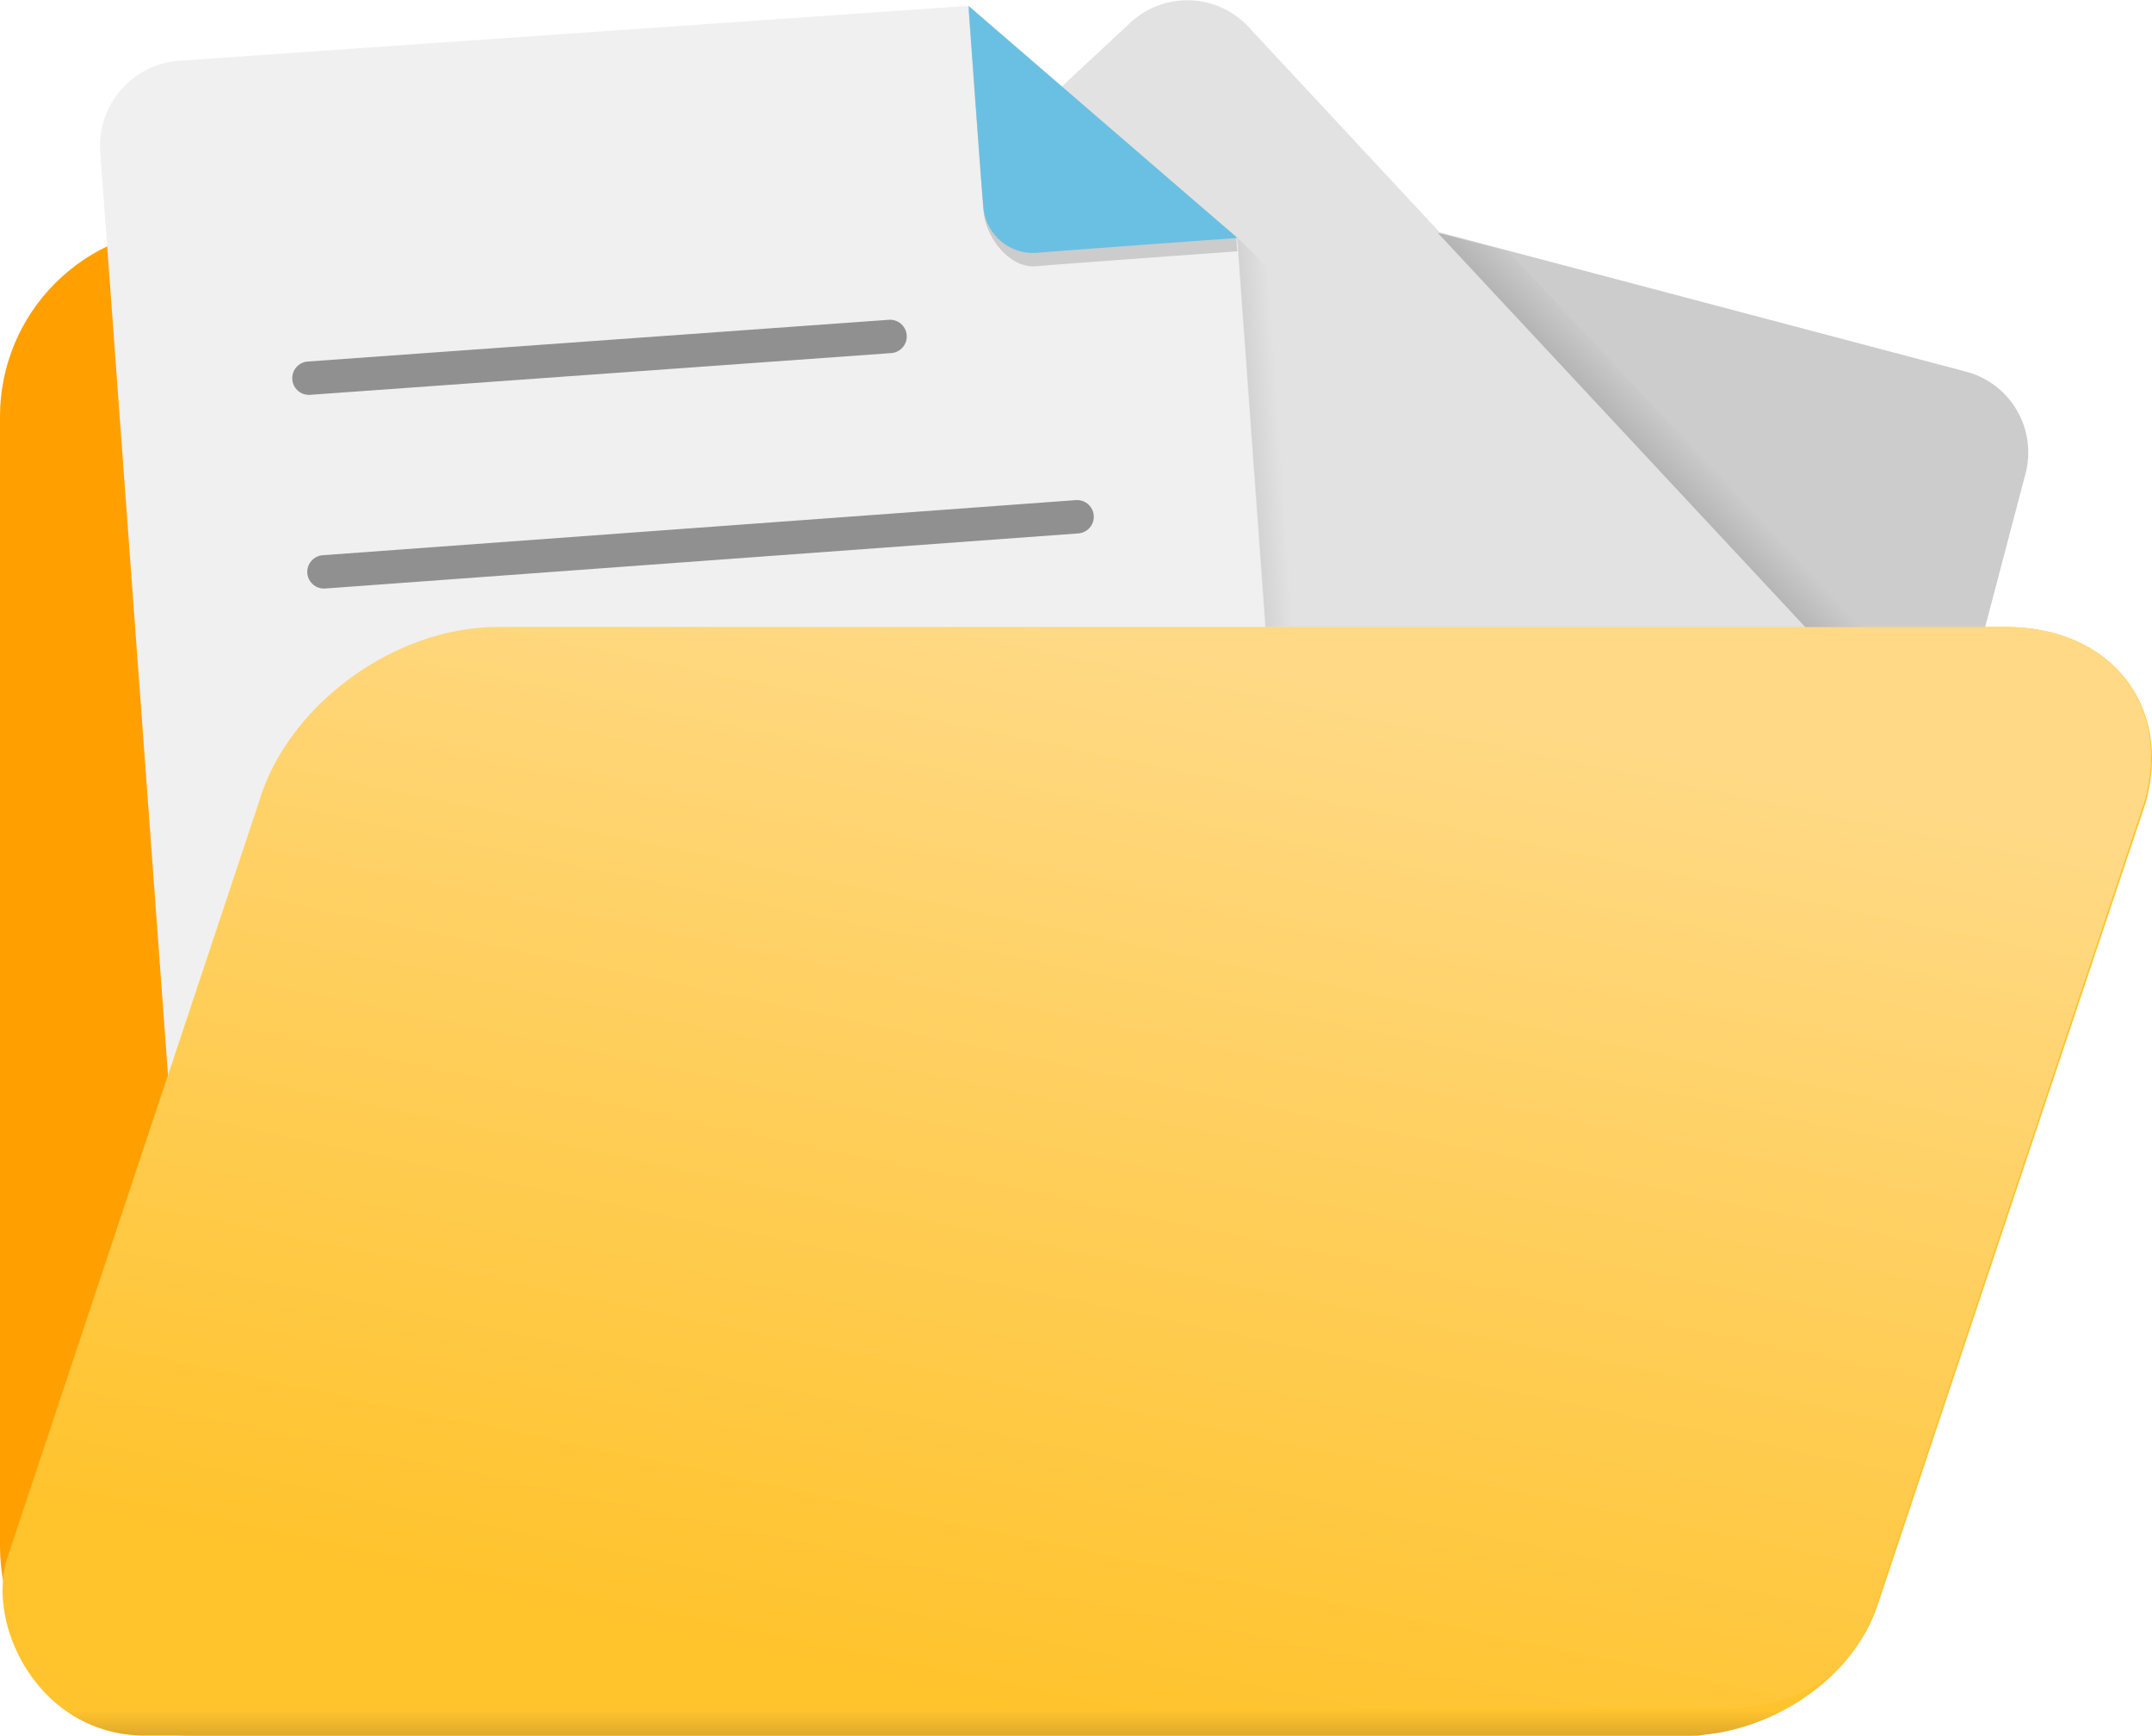
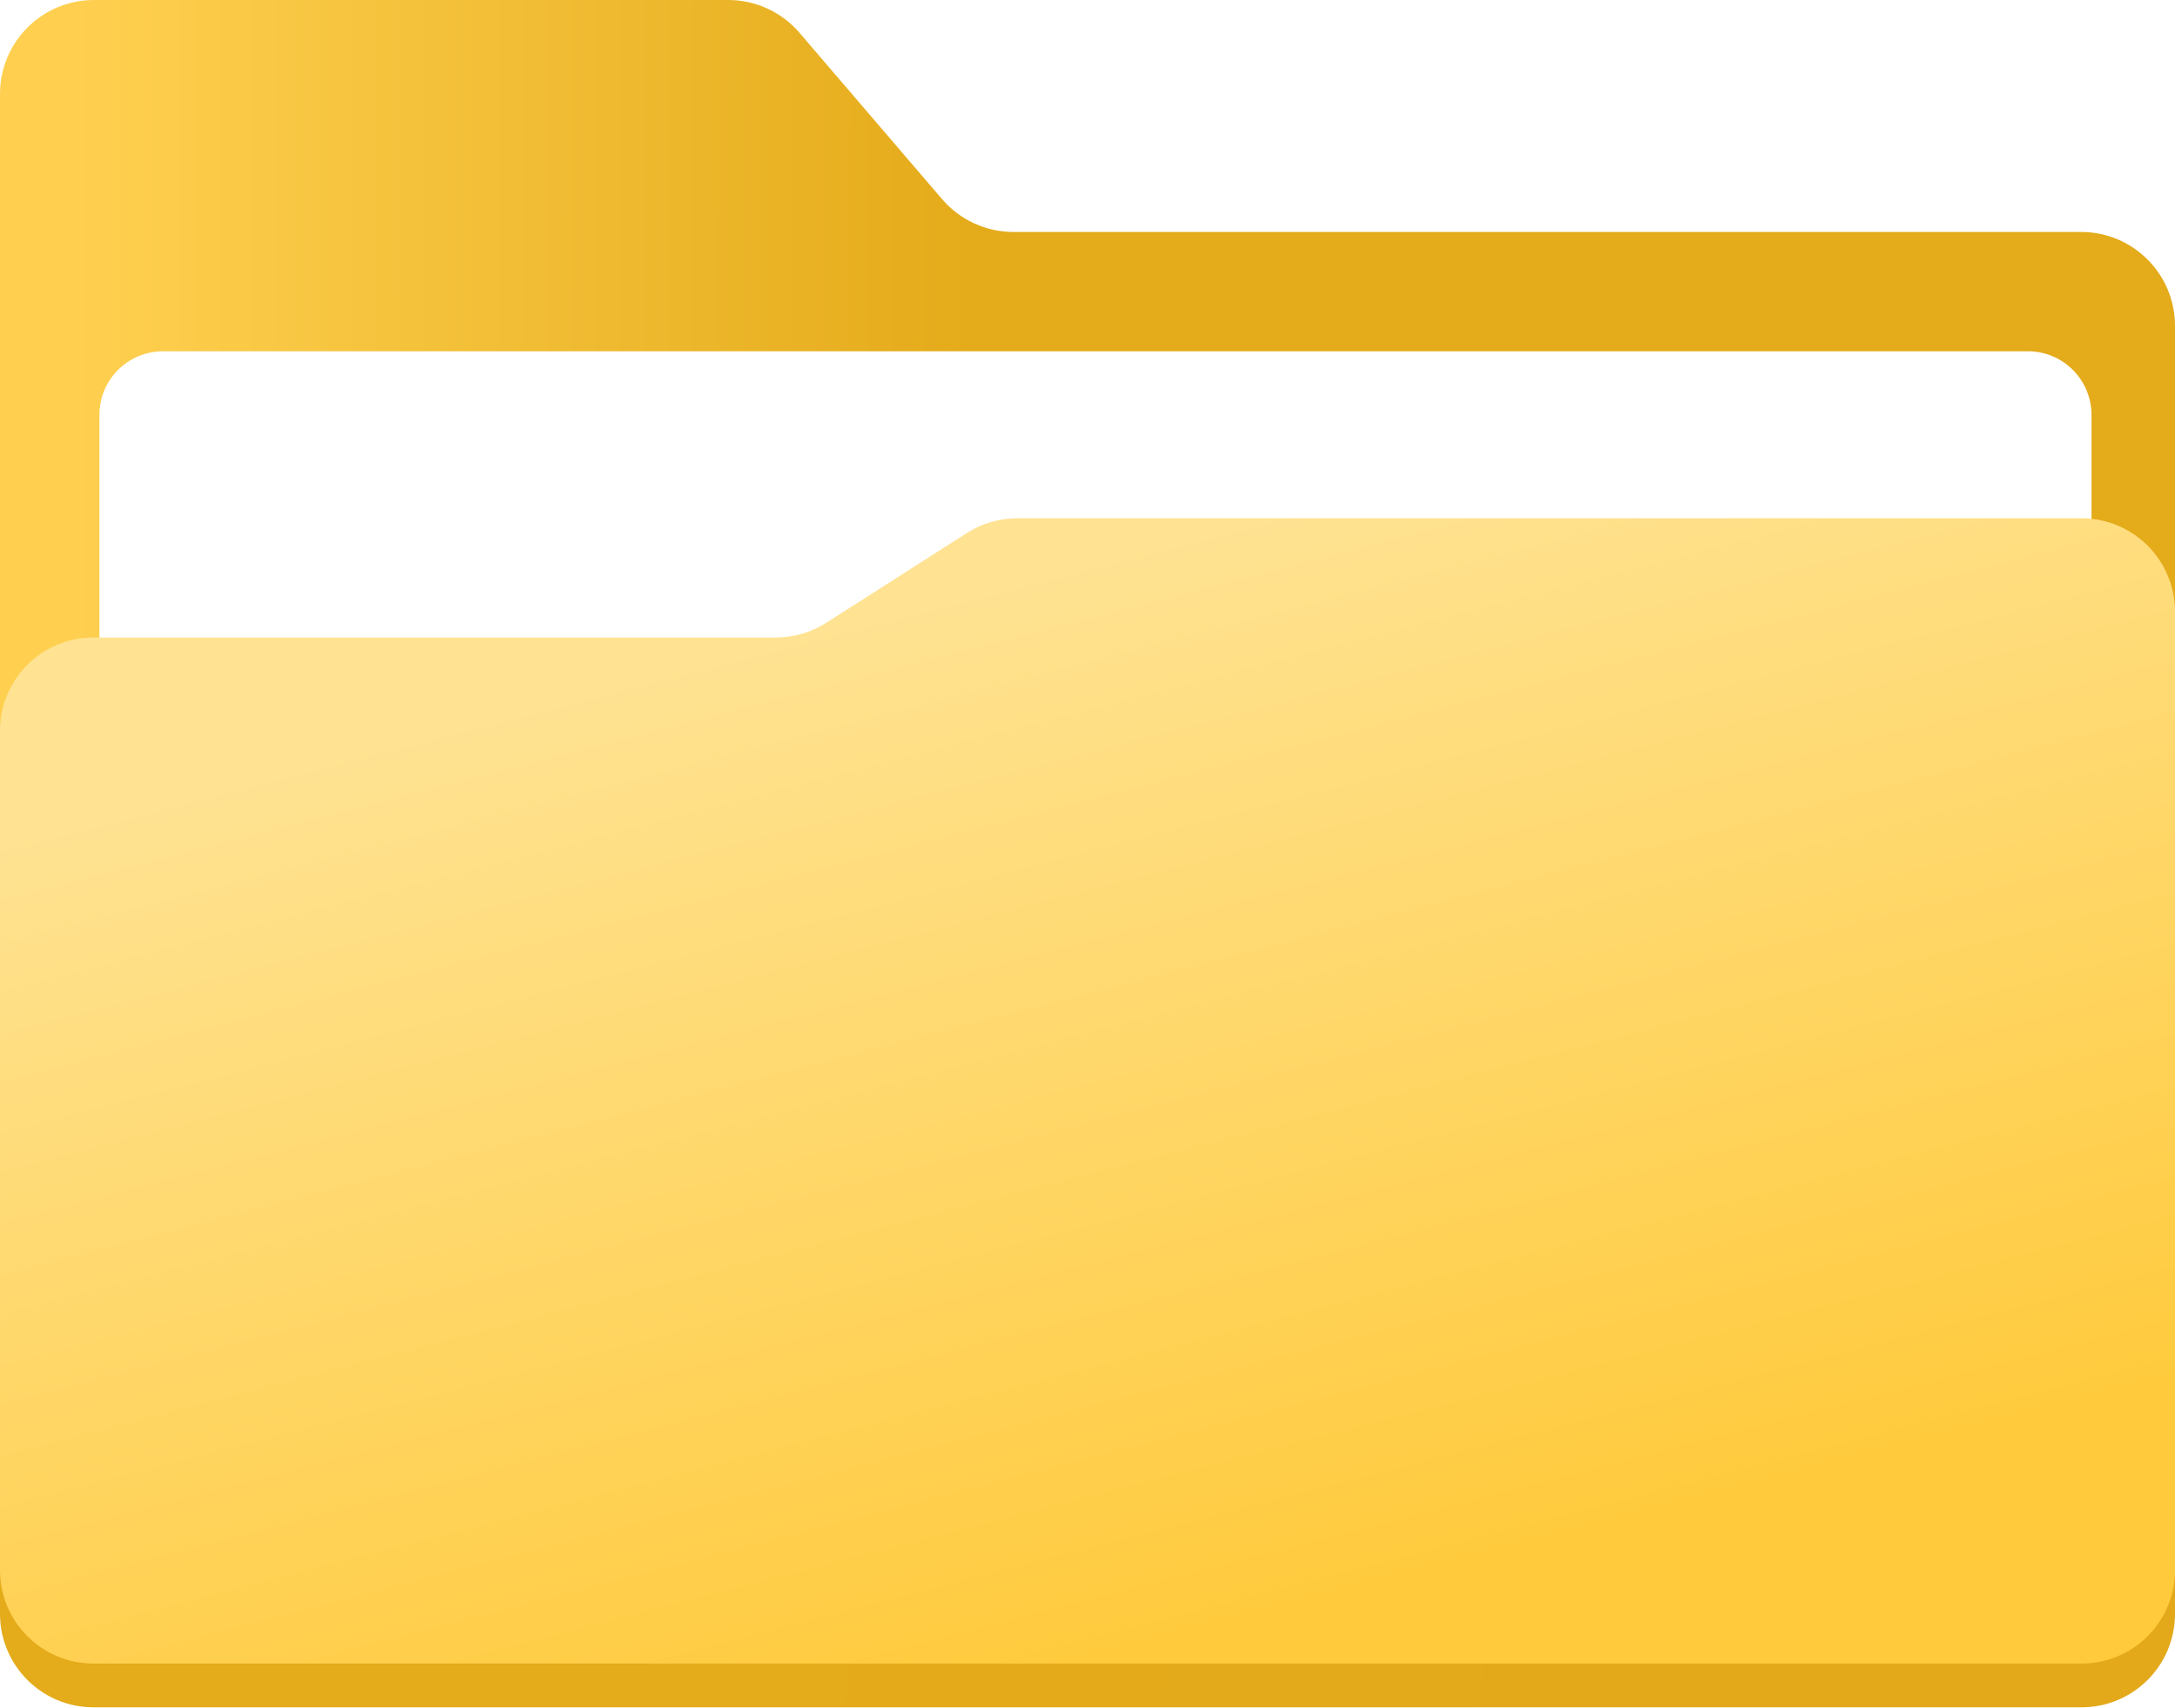
- <svg xmlns="http://www.w3.org/2000/svg" width="128.87" height="103.95" viewBox="0 0 128.87 103.95">
+ <svg xmlns="http://www.w3.org/2000/svg" width="547" height="429.33" viewBox="0 0 547 429.33">
  <defs>
-     <linearGradient id="a" x1="73.51" y1="26.44" x2="73.51" y2="20.6" gradientTransform="matrix(1, 0, 0, -1, 0, 136)" gradientUnits="userSpaceOnUse">
-       <stop offset="0.74" stop-color="#ffc32d" />
-       <stop offset="1" stop-color="#dfaa2b" />
+     <linearGradient id="a" x1="136.78" y1="70.7" x2="454.28" y2="20.04" gradientTransform="matrix(1, 0, 0, -1, 0, 431.33)" gradientUnits="userSpaceOnUse">
+       <stop offset="0.02" stop-color="#e4ab1a" />
+       <stop offset="1" stop-color="#e3a91b" />
    </linearGradient>
-     <linearGradient id="b" x1="-34.89" y1="535.44" x2="-33.76" y2="536.49" gradientTransform="matrix(1.21, 0.59, 1.03, -0.81, -426.13, 491.37)" gradientUnits="userSpaceOnUse">
-       <stop offset="0" stop-color="#ccc" />
-       <stop offset="1" stop-color="#e2e2e2" />
+     <linearGradient id="b" x1="17.34" y1="334.71" x2="482.51" y2="334.39" gradientTransform="matrix(1, 0, 0, -1, 0, 431.33)" gradientUnits="userSpaceOnUse">
+       <stop offset="0" stop-color="#ffd050" />
+       <stop offset="0.49" stop-color="#e4ab1a" />
    </linearGradient>
-     <linearGradient id="c" x1="79.97" y1="85.3" x2="66.95" y2="22.78" gradientTransform="matrix(1, 0, 0, -1, 0, 136)" gradientUnits="userSpaceOnUse">
-       <stop offset="0" stop-color="#ffd985" />
-       <stop offset="1" stop-color="#ffc32c" />
+     <linearGradient id="c" x1="275.51" y1="320.84" x2="275.5" y2="282.15" gradientTransform="matrix(1, 0, 0, -1, 0, 431.33)" gradientUnits="userSpaceOnUse">
+       <stop offset="0.02" stop-color="#fff" />
+       <stop offset="1" stop-color="#fff" />
    </linearGradient>
-     <linearGradient id="d" x1="19.6" y1="16.66" x2="20.79" y2="17.76" gradientTransform="matrix(1.32, -0.3, 0.3, -1.28, 67.02, 53.75)" gradientUnits="userSpaceOnUse">
-       <stop offset="0" stop-color="#b5b5b5" />
-       <stop offset="1" stop-color="#ccc" />
+     <linearGradient id="d" x1="240.39" y1="284.83" x2="309.7" y2="17.24" gradientTransform="matrix(1, 0, 0, -1, 0, 431.33)" gradientUnits="userSpaceOnUse">
+       <stop offset="0" stop-color="#ffe393" />
+       <stop offset="1" stop-color="#ffca3b" />
    </linearGradient>
  </defs>
-   <path d="M110.6,36.4" transform="translate(-9 -11.45)" style="fill:#ffca28" />
-   <path d="M9,61.7v42.4a11.35,11.35,0,0,0,11.3,11.3h90.3c2.5,0,11.3-9,11.3-11.3V47.7a11.35,11.35,0,0,0-11.3-11.3H63a7.64,7.64,0,0,1-5.5-2.3l-6.7-6.7a7.64,7.64,0,0,0-5.5-2.3h-25A11.29,11.29,0,0,0,9,36.4V59" transform="translate(-9 -11.45)" style="fill:#ffa000" />
-   <path d="M20.3,36.4" transform="translate(-9 -11.45)" style="fill:#ffca28" />
-   <path d="M129.1,49H38.8c-6.2,0-12.6,4.7-14.3,10.5L9.4,104.9c-1.2,4,2,10.5,8.3,10.5H110c4.7,0,10-3.2,11.5-8l16-47.9C139.1,53.7,135.4,49,129.1,49Z" transform="translate(-9 -11.45)" style="fill:url(#a)" />
-   <line x1="71.6" y1="38.65" x2="116.9" y2="38.65" style="fill:none;stroke:#909090;stroke-linecap:round;stroke-miterlimit:10;stroke-width:2px" />
-   <path d="M112.1,109a5,5,0,0,1-6.1,3.6L50.4,97.9a5,5,0,0,1-3.6-6.1L65,22.6A5,5,0,0,1,71.1,19l55.6,14.7a5,5,0,0,1,3.6,6.1Z" transform="translate(-9 -11.45)" style="fill:#ccc" />
-   <path d="M124,56.3a5,5,0,0,1-.3,7.1L81.6,102.6a5,5,0,0,1-7.1-.3L34.3,59.1a5,5,0,0,1,.3-7.1L76.7,12.8a5,5,0,0,1,7.1.3Z" transform="translate(-9 -11.45)" style="fill:#e2e2e2" />
-   <path d="M83.1,25.7,84.8,49h2.4L85.7,29.1s-.5-1-1-1.8A21.17,21.17,0,0,0,83.1,25.7Z" transform="translate(-9 -11.45)" style="fill:url(#b)" />
-   <path d="M83.1,26.1l5.1,70.4a5,5,0,0,1-4.6,5.3l-57.3,3.8a5.11,5.11,0,0,1-5.4-4.7L15,20.5a5.1,5.1,0,0,1,4.6-5.4L67,11.8" transform="translate(-9 -11.45)" style="fill:#f0f0f0" />
-   <line x1="18.5" y1="22.65" x2="53.3" y2="20.15" style="fill:none;stroke:#909090;stroke-linecap:round;stroke-miterlimit:10;stroke-width:2px" />
-   <line x1="19.4" y1="34.25" x2="64.5" y2="30.95" style="fill:none;stroke:#909090;stroke-linecap:round;stroke-miterlimit:10;stroke-width:2px" />
-   <path d="M129.1,49H38.8c-6.2,0-12.6,4.7-14.3,10.5L9.4,104.9c-1.2,4,3.6,8.9,9.9,8.9h92.3c4.7,0,8.3-1.6,9.8-6.4l16-47.9C139.1,53.7,135.4,49,129.1,49Z" transform="translate(-9 -11.45)" style="fill:url(#c)" />
-   <path d="M83.1,26.5s-11.1.8-12.1.9c-1.6.1-3-1.8-3.1-3.3C67.8,23.2,67,12,67,12L83,25.6Z" transform="translate(-9 -11.45)" style="fill:#ccc" />
-   <path d="M83.1,25.7s-11.1.8-12.1.9A3,3,0,0,1,67.9,24c-.1-1-.9-12.2-.9-12.2Z" transform="translate(-9 -11.45)" style="fill:#6ac0e2" />
-   <polygon points="86.1 13.95 108.1 37.55 111.5 37.55 90.3 15.05 86.1 13.95" style="fill:url(#d)" />
+   <path d="M0,339v66.83a23.5,23.5,0,0,0,23.5,23.5h500a23.5,23.5,0,0,0,23.5-23.5h0V339Z" transform="translate(0 0)" style="fill:url(#a)" />
+   <path d="M0,193.33V23.6A23.61,23.61,0,0,1,23.6,0H183.15a23.58,23.58,0,0,1,17.91,8.24l35.88,41.85a23.58,23.58,0,0,0,17.91,8.24H523.4A23.62,23.62,0,0,1,547,81.93v81.75Z" transform="translate(0 0)" style="fill:url(#b)" />
+   <path d="M25,223.23V104.43a16,16,0,0,1,15.94-16.1H510.06A16,16,0,0,1,526,104.43h0v118.8Z" transform="translate(0 0)" style="fill:url(#c)" />
+   <path d="M23.5,418.33h500a23.5,23.5,0,0,0,23.5-23.5v-241a23.5,23.5,0,0,0-23.5-23.5H255.86A23.5,23.5,0,0,0,243.22,134l-35.44,22.62a23.5,23.5,0,0,1-12.64,3.69H23.5A23.5,23.5,0,0,0,0,183.83v211A23.5,23.5,0,0,0,23.5,418.33Z" transform="translate(0 0)" style="fill:url(#d)" />
</svg>
